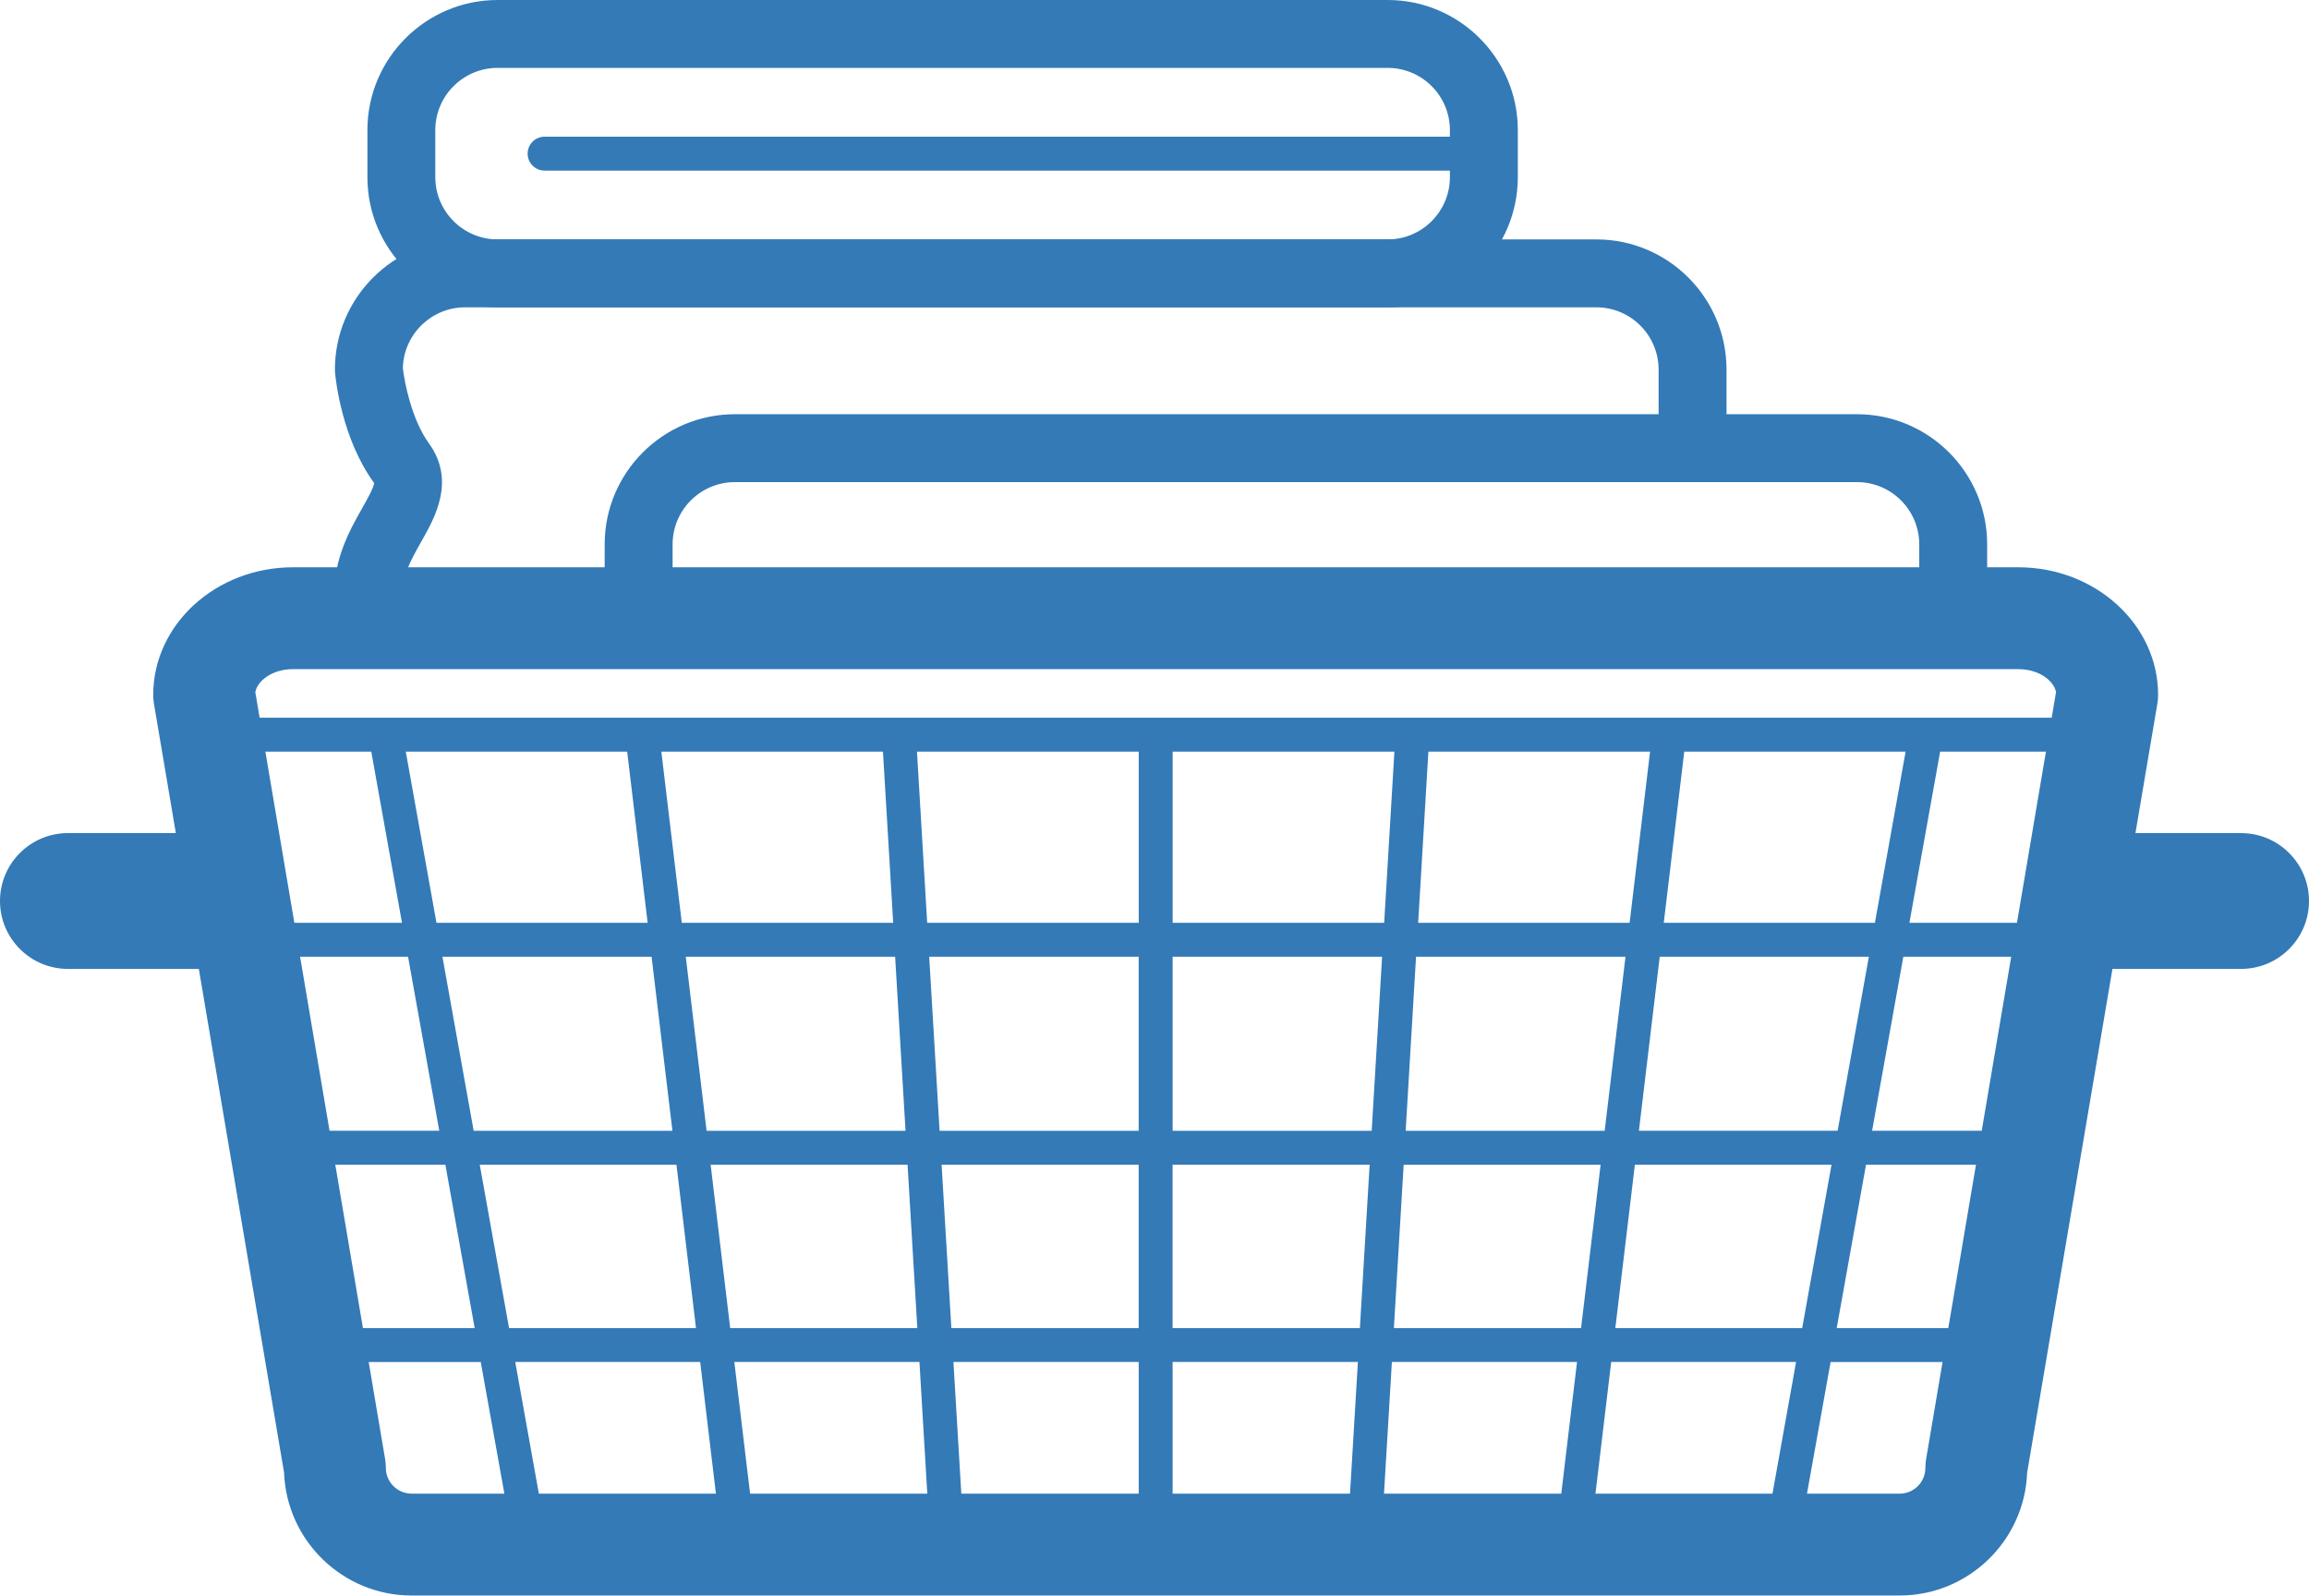
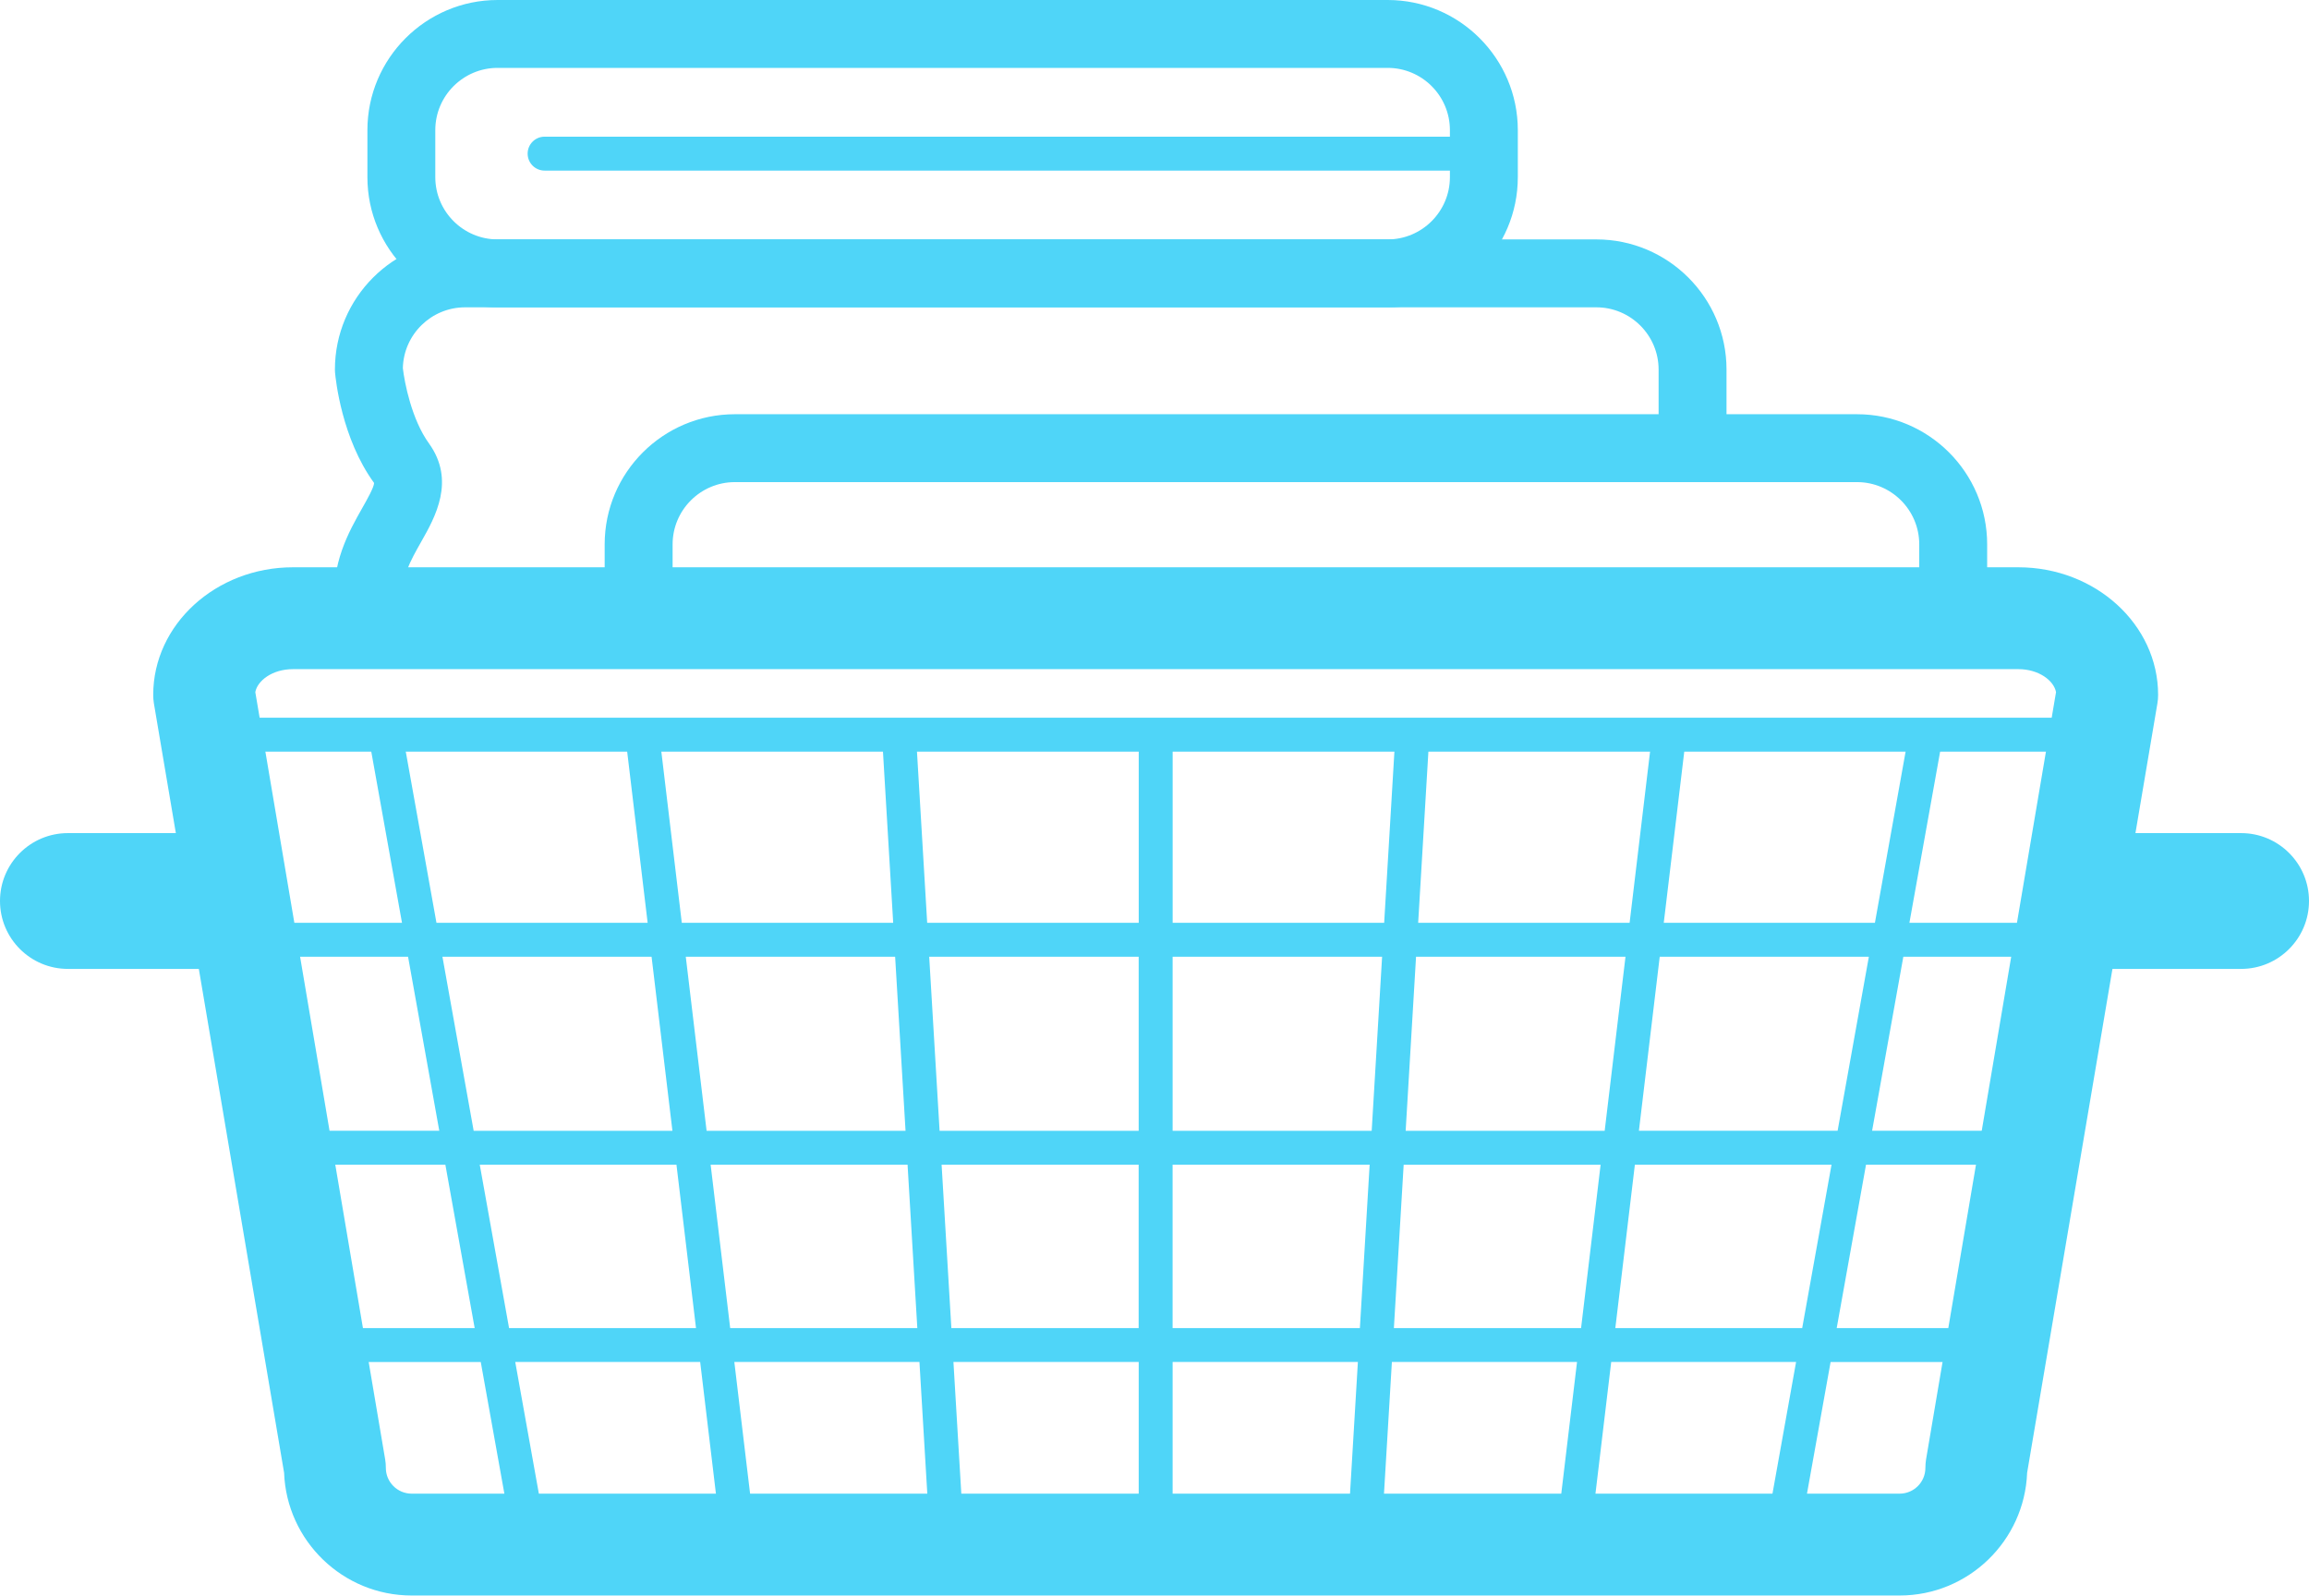
<svg xmlns="http://www.w3.org/2000/svg" id="svg2" enable-background="new 0 0 90 90" xml:space="preserve" height="61.625" width="89.184" version="1.1" y="0px" x="0px" viewBox="0 0 89.184 61.625">
  <defs id="defs16" />
-   <g id="g5413" transform="translate(-.408 -14.188)" style="fill:#337ab7;fill-opacity:1">
-     <path id="path4" d="m73.779 75.813h-57.471c-2.656 0-4.828-2.111-4.927-4.743l-5.029-29.716c-0.018-0.107-0.026-0.218-0.026-0.328 0-2.717 2.422-4.927 5.398-4.927h66.64c2.979 0 5.4 2.21 5.4 4.927 0 0.11-0.008 0.221-0.027 0.328l-5.032 29.716c-0.1 2.632-2.27 4.743-4.926 4.743zm-63.51-34.893 5.016 29.637c0.019 0.107 0.026 0.218 0.026 0.328 0 0.548 0.448 0.994 0.997 0.994h57.472c0.55 0 0.995-0.446 0.995-0.994 0-0.11 0.01-0.221 0.026-0.328l5.02-29.637c-0.082-0.439-0.658-0.887-1.457-0.887h-66.64c-0.799 0-1.374 0.447-1.455 0.887z" style="fill:#337ab7;fill-opacity:1" />
-     <path id="path6" d="m8.292 51.611h-5.261c-1.448 0-2.623-1.175-2.623-2.623s1.175-2.622 2.623-2.622h5.261c1.447 0 2.622 1.174 2.622 2.622s-1.175 2.623-2.622 2.623z" style="fill:#337ab7;fill-opacity:1" />
-     <path id="path8" d="m86.969 51.611h-5.262c-1.448 0-2.623-1.175-2.623-2.623s1.175-2.622 2.623-2.622h5.262c1.448 0 2.623 1.174 2.623 2.622s-1.175 2.623-2.623 2.623z" style="fill:#337ab7;fill-opacity:1" />
-     <path id="path10" d="m80.452 43.219h-71.139c-0.363 0-0.655-0.293-0.655-0.655s0.292-0.655 0.655-0.655h71.139c0.363 0 0.656 0.293 0.656 0.655s-0.293 0.655-0.656 0.655z" style="fill:#337ab7;fill-opacity:1" />
-     <path id="path12" d="m78.84 49.831h-4.682l1.197-6.669c0.063-0.356-0.174-0.697-0.53-0.761-0.359-0.067-0.697 0.173-0.762 0.529l-1.237 6.9h-7.041-0.797-0.318l0.803-6.706c0.043-0.36-0.214-0.687-0.573-0.729-0.356-0.045-0.687 0.214-0.729 0.573l-0.82 6.862h-8.167l0.403-6.745c0.022-0.361-0.253-0.672-0.615-0.694-0.361-0.006-0.672 0.254-0.693 0.616l-0.408 6.823h-8.17v-6.785c0-0.362-0.293-0.656-0.655-0.656s-0.655 0.294-0.655 0.656v6.785h-8.171l-0.407-6.823c-0.022-0.362-0.331-0.633-0.694-0.616-0.361 0.022-0.637 0.333-0.615 0.694l0.403 6.745h-8.165l-0.82-6.862c-0.043-0.359-0.375-0.612-0.729-0.573-0.359 0.043-0.615 0.369-0.572 0.729l0.802 6.706h-8.157l-1.237-6.9c-0.064-0.356-0.408-0.597-0.762-0.529-0.355 0.063-0.593 0.404-0.529 0.761l1.197 6.669h-4.704c-0.362 0-0.655 0.293-0.655 0.655s0.293 0.655 0.655 0.655h4.938l1.206 6.722h-4.833c-0.362 0-0.655 0.293-0.655 0.655s0.293 0.655 0.655 0.655h5.068l1.132 6.311h-4.835c-0.362 0-0.655 0.293-0.655 0.655s0.293 0.655 0.655 0.655h5.07l1.114 6.21c0.057 0.317 0.333 0.54 0.645 0.54 0.038 0 0.077-0.003 0.116-0.01 0.356-0.064 0.594-0.405 0.529-0.762l-1.072-5.979h7.143l0.738 6.172c0.039 0.334 0.322 0.578 0.649 0.578 0.026 0 0.053-0.002 0.079-0.004 0.359-0.043 0.616-0.369 0.573-0.729l-0.72-6.017h7.15l0.366 6.134c0.021 0.348 0.311 0.616 0.654 0.616 0.014 0 0.026-0.001 0.04-0.002 0.361-0.021 0.637-0.331 0.615-0.693l-0.362-6.055h7.156v6.095c0 0.362 0.293 0.654 0.655 0.654s0.655-0.292 0.655-0.654v-6.095h7.156l-0.362 6.055c-0.022 0.362 0.253 0.673 0.614 0.693 0.014 0.001 0.027 0.002 0.041 0.002 0.344 0 0.633-0.269 0.652-0.616l0.368-6.134h7.151l-0.72 6.017c-0.043 0.36 0.214 0.687 0.574 0.729 0.025 0.002 0.053 0.004 0.078 0.004 0.327 0 0.61-0.244 0.65-0.578l0.738-6.172h6.176 0.965l-1.072 5.979c-0.064 0.356 0.173 0.697 0.529 0.762 0.039 0.007 0.078 0.01 0.117 0.01 0.311 0 0.587-0.223 0.645-0.54l1.114-6.21h5.048c0.361 0 0.654-0.293 0.654-0.655s-0.293-0.655-0.654-0.655h-4.812l1.132-6.311h5.047c0.361 0 0.654-0.293 0.654-0.655s-0.293-0.655-0.654-0.655h-4.812l1.206-6.722h4.917c0.361 0 0.653-0.293 0.653-0.655s-0.292-0.655-0.653-0.655zm-15.648 1.311-0.804 6.722h-7.687l0.401-6.722h8.09zm-9.401 0-0.402 6.722h-7.689v-6.722h8.091zm-9.402 0v6.722h-7.69l-0.401-6.722h8.091zm-9.407 0 0.402 6.722h-7.684l-0.804-6.722h8.086zm-17.485 0h8.078l0.805 6.722h-7.677l-1.206-6.722zm2.573 14.342-1.132-6.311h7.598l0.755 6.311h-7.221zm8.541 0-0.755-6.311h7.606l0.377 6.311h-7.228zm8.543 0-0.377-6.311h7.611v6.311h-7.234zm8.545 0v-6.311h7.611l-0.377 6.311h-7.234zm8.925-6.31h7.607l-0.755 6.311h-7.23l0.378-6.311zm15.393 6.31h-1.199-6.019l0.755-6.311h3.869 3.727l-1.133 6.311zm1.368-7.621h-3.962-3.713l0.804-6.722h0.475 0.797 6.806l-1.207 6.722z" style="fill:#337ab7;fill-opacity:1" />
-     <path id="path14" d="m14.646 38.799c-0.665 0-1.235-0.504-1.303-1.179-0.167-1.648 0.54-2.896 1.056-3.808 0.182-0.321 0.457-0.807 0.458-0.97-1.252-1.715-1.485-4.008-1.508-4.265-0.003-0.038-0.005-0.076-0.005-0.114 0-2.773 2.255-5.028 5.028-5.028h43.695c2.772 0 5.027 2.255 5.027 5.028v2.941c0 0.725-0.587 1.312-1.311 1.312-0.725 0-1.312-0.587-1.312-1.312v-2.941c0-1.327-1.079-2.405-2.405-2.405h-43.693c-1.307 0-2.374 1.047-2.405 2.347 0.061 0.546 0.338 1.982 1.006 2.906 1.039 1.44 0.239 2.856-0.292 3.793-0.417 0.737-0.812 1.434-0.729 2.251 0.072 0.722-0.453 1.364-1.173 1.437-0.045 0.005-0.09 0.007-0.134 0.007z" style="fill:#337ab7;fill-opacity:1" />
-     <path id="path16" d="m54.006 26.059h-34.378c-2.773 0-5.029-2.256-5.029-5.028v-1.816c0-2.771 2.256-5.027 5.029-5.027h34.378c2.771 0 5.027 2.256 5.027 5.027v1.816c0 2.772-2.256 5.028-5.027 5.028zm-34.378-9.249c-1.327 0-2.407 1.078-2.407 2.404v1.816c0 1.326 1.08 2.405 2.407 2.405h34.378c1.326 0 2.404-1.079 2.404-2.405v-1.816c0-1.326-1.078-2.404-2.404-2.404h-34.378z" style="fill:#337ab7;fill-opacity:1" />
-     <path id="path18" d="m25.075 39.377c-0.724 0-1.312-0.588-1.312-1.312v-2.852c0-2.771 2.257-5.026 5.029-5.026h43.342c2.771 0 5.027 2.255 5.027 5.026v2.273c0 0.725-0.588 1.312-1.312 1.312s-1.311-0.587-1.311-1.312v-2.273c0-1.325-1.079-2.404-2.404-2.404h-43.341c-1.326 0-2.406 1.079-2.406 2.404v2.852c0 0.724-0.587 1.312-1.312 1.312z" style="fill:#337ab7;fill-opacity:1" />
-     <path id="path20" d="m57.723 20.777h-36.28c-0.362 0-0.655-0.292-0.655-0.655 0-0.362 0.293-0.655 0.655-0.655h36.28c0.361 0 0.654 0.293 0.654 0.655 0 0.363-0.293 0.655-0.654 0.655z" style="fill:#337ab7;fill-opacity:1" />
+   <g id="g5413" transform="translate(-.408 -14.188)" style="fill:#4fd5f8;fill-opacity:1">
+     <path id="path4" d="m73.779 75.813h-57.471c-2.656 0-4.828-2.111-4.927-4.743l-5.029-29.716c-0.018-0.107-0.026-0.218-0.026-0.328 0-2.717 2.422-4.927 5.398-4.927h66.64c2.979 0 5.4 2.21 5.4 4.927 0 0.11-0.008 0.221-0.027 0.328l-5.032 29.716c-0.1 2.632-2.27 4.743-4.926 4.743zm-63.51-34.893 5.016 29.637c0.019 0.107 0.026 0.218 0.026 0.328 0 0.548 0.448 0.994 0.997 0.994h57.472c0.55 0 0.995-0.446 0.995-0.994 0-0.11 0.01-0.221 0.026-0.328l5.02-29.637c-0.082-0.439-0.658-0.887-1.457-0.887h-66.64c-0.799 0-1.374 0.447-1.455 0.887z" style="fill:#4fd5f8;fill-opacity:1" />
+     <path id="path6" d="m8.292 51.611h-5.261c-1.448 0-2.623-1.175-2.623-2.623s1.175-2.622 2.623-2.622h5.261c1.447 0 2.622 1.174 2.622 2.622s-1.175 2.623-2.622 2.623z" style="fill:#4fd5f8;fill-opacity:1" />
+     <path id="path8" d="m86.969 51.611h-5.262c-1.448 0-2.623-1.175-2.623-2.623s1.175-2.622 2.623-2.622h5.262c1.448 0 2.623 1.174 2.623 2.622s-1.175 2.623-2.623 2.623z" style="fill:#4fd5f8;fill-opacity:1" />
+     <path id="path10" d="m80.452 43.219h-71.139c-0.363 0-0.655-0.293-0.655-0.655s0.292-0.655 0.655-0.655h71.139c0.363 0 0.656 0.293 0.656 0.655s-0.293 0.655-0.656 0.655z" style="fill:#4fd5f8;fill-opacity:1" />
+     <path id="path12" d="m78.84 49.831h-4.682l1.197-6.669c0.063-0.356-0.174-0.697-0.53-0.761-0.359-0.067-0.697 0.173-0.762 0.529l-1.237 6.9h-7.041-0.797-0.318l0.803-6.706c0.043-0.36-0.214-0.687-0.573-0.729-0.356-0.045-0.687 0.214-0.729 0.573l-0.82 6.862h-8.167l0.403-6.745c0.022-0.361-0.253-0.672-0.615-0.694-0.361-0.006-0.672 0.254-0.693 0.616l-0.408 6.823h-8.17v-6.785c0-0.362-0.293-0.656-0.655-0.656s-0.655 0.294-0.655 0.656v6.785h-8.171l-0.407-6.823c-0.022-0.362-0.331-0.633-0.694-0.616-0.361 0.022-0.637 0.333-0.615 0.694l0.403 6.745h-8.165l-0.82-6.862c-0.043-0.359-0.375-0.612-0.729-0.573-0.359 0.043-0.615 0.369-0.572 0.729l0.802 6.706h-8.157l-1.237-6.9c-0.064-0.356-0.408-0.597-0.762-0.529-0.355 0.063-0.593 0.404-0.529 0.761l1.197 6.669h-4.704c-0.362 0-0.655 0.293-0.655 0.655s0.293 0.655 0.655 0.655h4.938l1.206 6.722h-4.833c-0.362 0-0.655 0.293-0.655 0.655s0.293 0.655 0.655 0.655h5.068l1.132 6.311h-4.835c-0.362 0-0.655 0.293-0.655 0.655s0.293 0.655 0.655 0.655h5.07l1.114 6.21c0.057 0.317 0.333 0.54 0.645 0.54 0.038 0 0.077-0.003 0.116-0.01 0.356-0.064 0.594-0.405 0.529-0.762l-1.072-5.979h7.143l0.738 6.172c0.039 0.334 0.322 0.578 0.649 0.578 0.026 0 0.053-0.002 0.079-0.004 0.359-0.043 0.616-0.369 0.573-0.729l-0.72-6.017h7.15l0.366 6.134c0.021 0.348 0.311 0.616 0.654 0.616 0.014 0 0.026-0.001 0.04-0.002 0.361-0.021 0.637-0.331 0.615-0.693l-0.362-6.055h7.156v6.095c0 0.362 0.293 0.654 0.655 0.654s0.655-0.292 0.655-0.654v-6.095h7.156l-0.362 6.055c-0.022 0.362 0.253 0.673 0.614 0.693 0.014 0.001 0.027 0.002 0.041 0.002 0.344 0 0.633-0.269 0.652-0.616l0.368-6.134h7.151l-0.72 6.017c-0.043 0.36 0.214 0.687 0.574 0.729 0.025 0.002 0.053 0.004 0.078 0.004 0.327 0 0.61-0.244 0.65-0.578l0.738-6.172h6.176 0.965l-1.072 5.979c-0.064 0.356 0.173 0.697 0.529 0.762 0.039 0.007 0.078 0.01 0.117 0.01 0.311 0 0.587-0.223 0.645-0.54l1.114-6.21h5.048c0.361 0 0.654-0.293 0.654-0.655s-0.293-0.655-0.654-0.655h-4.812l1.132-6.311h5.047c0.361 0 0.654-0.293 0.654-0.655s-0.293-0.655-0.654-0.655h-4.812l1.206-6.722h4.917c0.361 0 0.653-0.293 0.653-0.655s-0.292-0.655-0.653-0.655zm-15.648 1.311-0.804 6.722h-7.687l0.401-6.722h8.09zm-9.401 0-0.402 6.722h-7.689v-6.722h8.091zm-9.402 0v6.722h-7.69l-0.401-6.722h8.091zm-9.407 0 0.402 6.722h-7.684l-0.804-6.722h8.086zm-17.485 0h8.078l0.805 6.722h-7.677l-1.206-6.722zm2.573 14.342-1.132-6.311h7.598l0.755 6.311h-7.221zm8.541 0-0.755-6.311h7.606l0.377 6.311h-7.228zm8.543 0-0.377-6.311h7.611v6.311h-7.234zm8.545 0v-6.311h7.611l-0.377 6.311h-7.234zm8.925-6.31h7.607l-0.755 6.311h-7.23l0.378-6.311zm15.393 6.31h-1.199-6.019l0.755-6.311h3.869 3.727l-1.133 6.311zm1.368-7.621h-3.962-3.713l0.804-6.722h0.475 0.797 6.806l-1.207 6.722z" style="fill:#4fd5f8;fill-opacity:1" />
+     <path id="path14" d="m14.646 38.799c-0.665 0-1.235-0.504-1.303-1.179-0.167-1.648 0.54-2.896 1.056-3.808 0.182-0.321 0.457-0.807 0.458-0.97-1.252-1.715-1.485-4.008-1.508-4.265-0.003-0.038-0.005-0.076-0.005-0.114 0-2.773 2.255-5.028 5.028-5.028h43.695c2.772 0 5.027 2.255 5.027 5.028v2.941c0 0.725-0.587 1.312-1.311 1.312-0.725 0-1.312-0.587-1.312-1.312v-2.941c0-1.327-1.079-2.405-2.405-2.405h-43.693c-1.307 0-2.374 1.047-2.405 2.347 0.061 0.546 0.338 1.982 1.006 2.906 1.039 1.44 0.239 2.856-0.292 3.793-0.417 0.737-0.812 1.434-0.729 2.251 0.072 0.722-0.453 1.364-1.173 1.437-0.045 0.005-0.09 0.007-0.134 0.007z" style="fill:#4fd5f8;fill-opacity:1" />
+     <path id="path16" d="m54.006 26.059h-34.378c-2.773 0-5.029-2.256-5.029-5.028v-1.816c0-2.771 2.256-5.027 5.029-5.027h34.378c2.771 0 5.027 2.256 5.027 5.027v1.816c0 2.772-2.256 5.028-5.027 5.028zm-34.378-9.249c-1.327 0-2.407 1.078-2.407 2.404v1.816c0 1.326 1.08 2.405 2.407 2.405h34.378c1.326 0 2.404-1.079 2.404-2.405v-1.816c0-1.326-1.078-2.404-2.404-2.404h-34.378z" style="fill:#4fd5f8;fill-opacity:1" />
+     <path id="path18" d="m25.075 39.377c-0.724 0-1.312-0.588-1.312-1.312v-2.852c0-2.771 2.257-5.026 5.029-5.026h43.342c2.771 0 5.027 2.255 5.027 5.026v2.273c0 0.725-0.588 1.312-1.312 1.312s-1.311-0.587-1.311-1.312v-2.273c0-1.325-1.079-2.404-2.404-2.404h-43.341c-1.326 0-2.406 1.079-2.406 2.404v2.852c0 0.724-0.587 1.312-1.312 1.312z" style="fill:#4fd5f8;fill-opacity:1" />
+     <path id="path20" d="m57.723 20.777h-36.28c-0.362 0-0.655-0.292-0.655-0.655 0-0.362 0.293-0.655 0.655-0.655h36.28c0.361 0 0.654 0.293 0.654 0.655 0 0.363-0.293 0.655-0.654 0.655z" style="fill:#4fd5f8;fill-opacity:1" />
  </g>
</svg>
